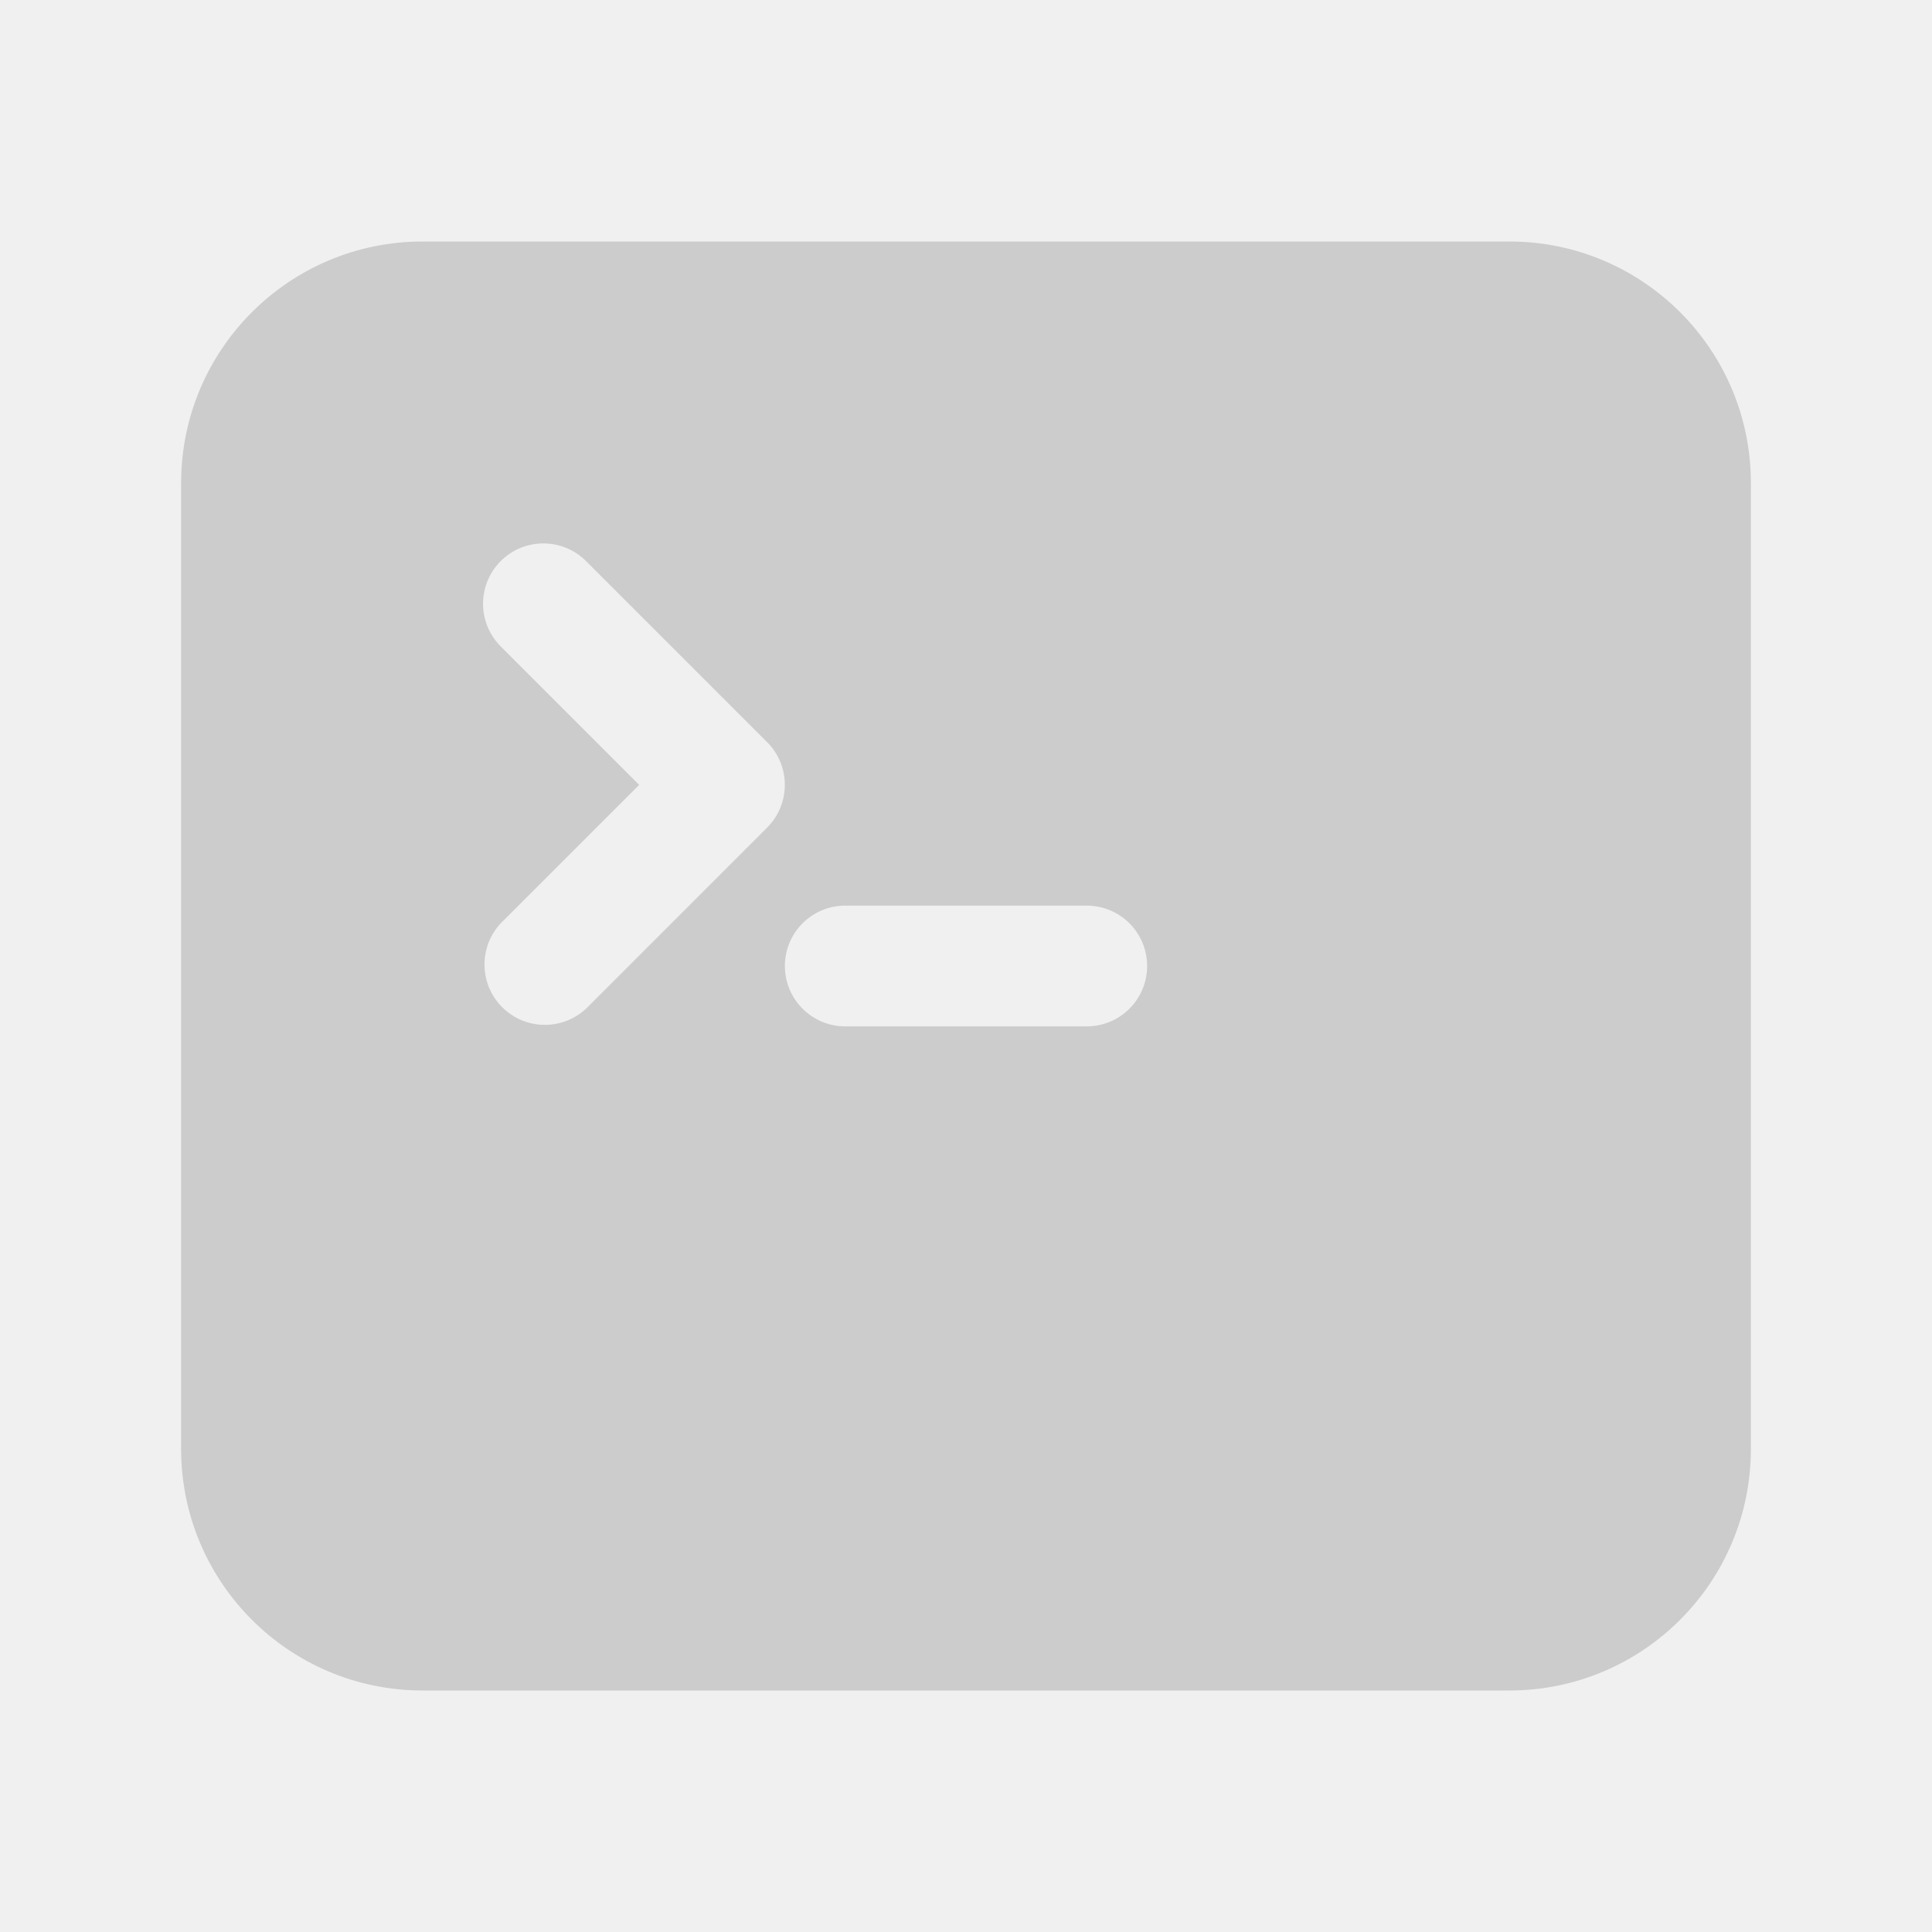
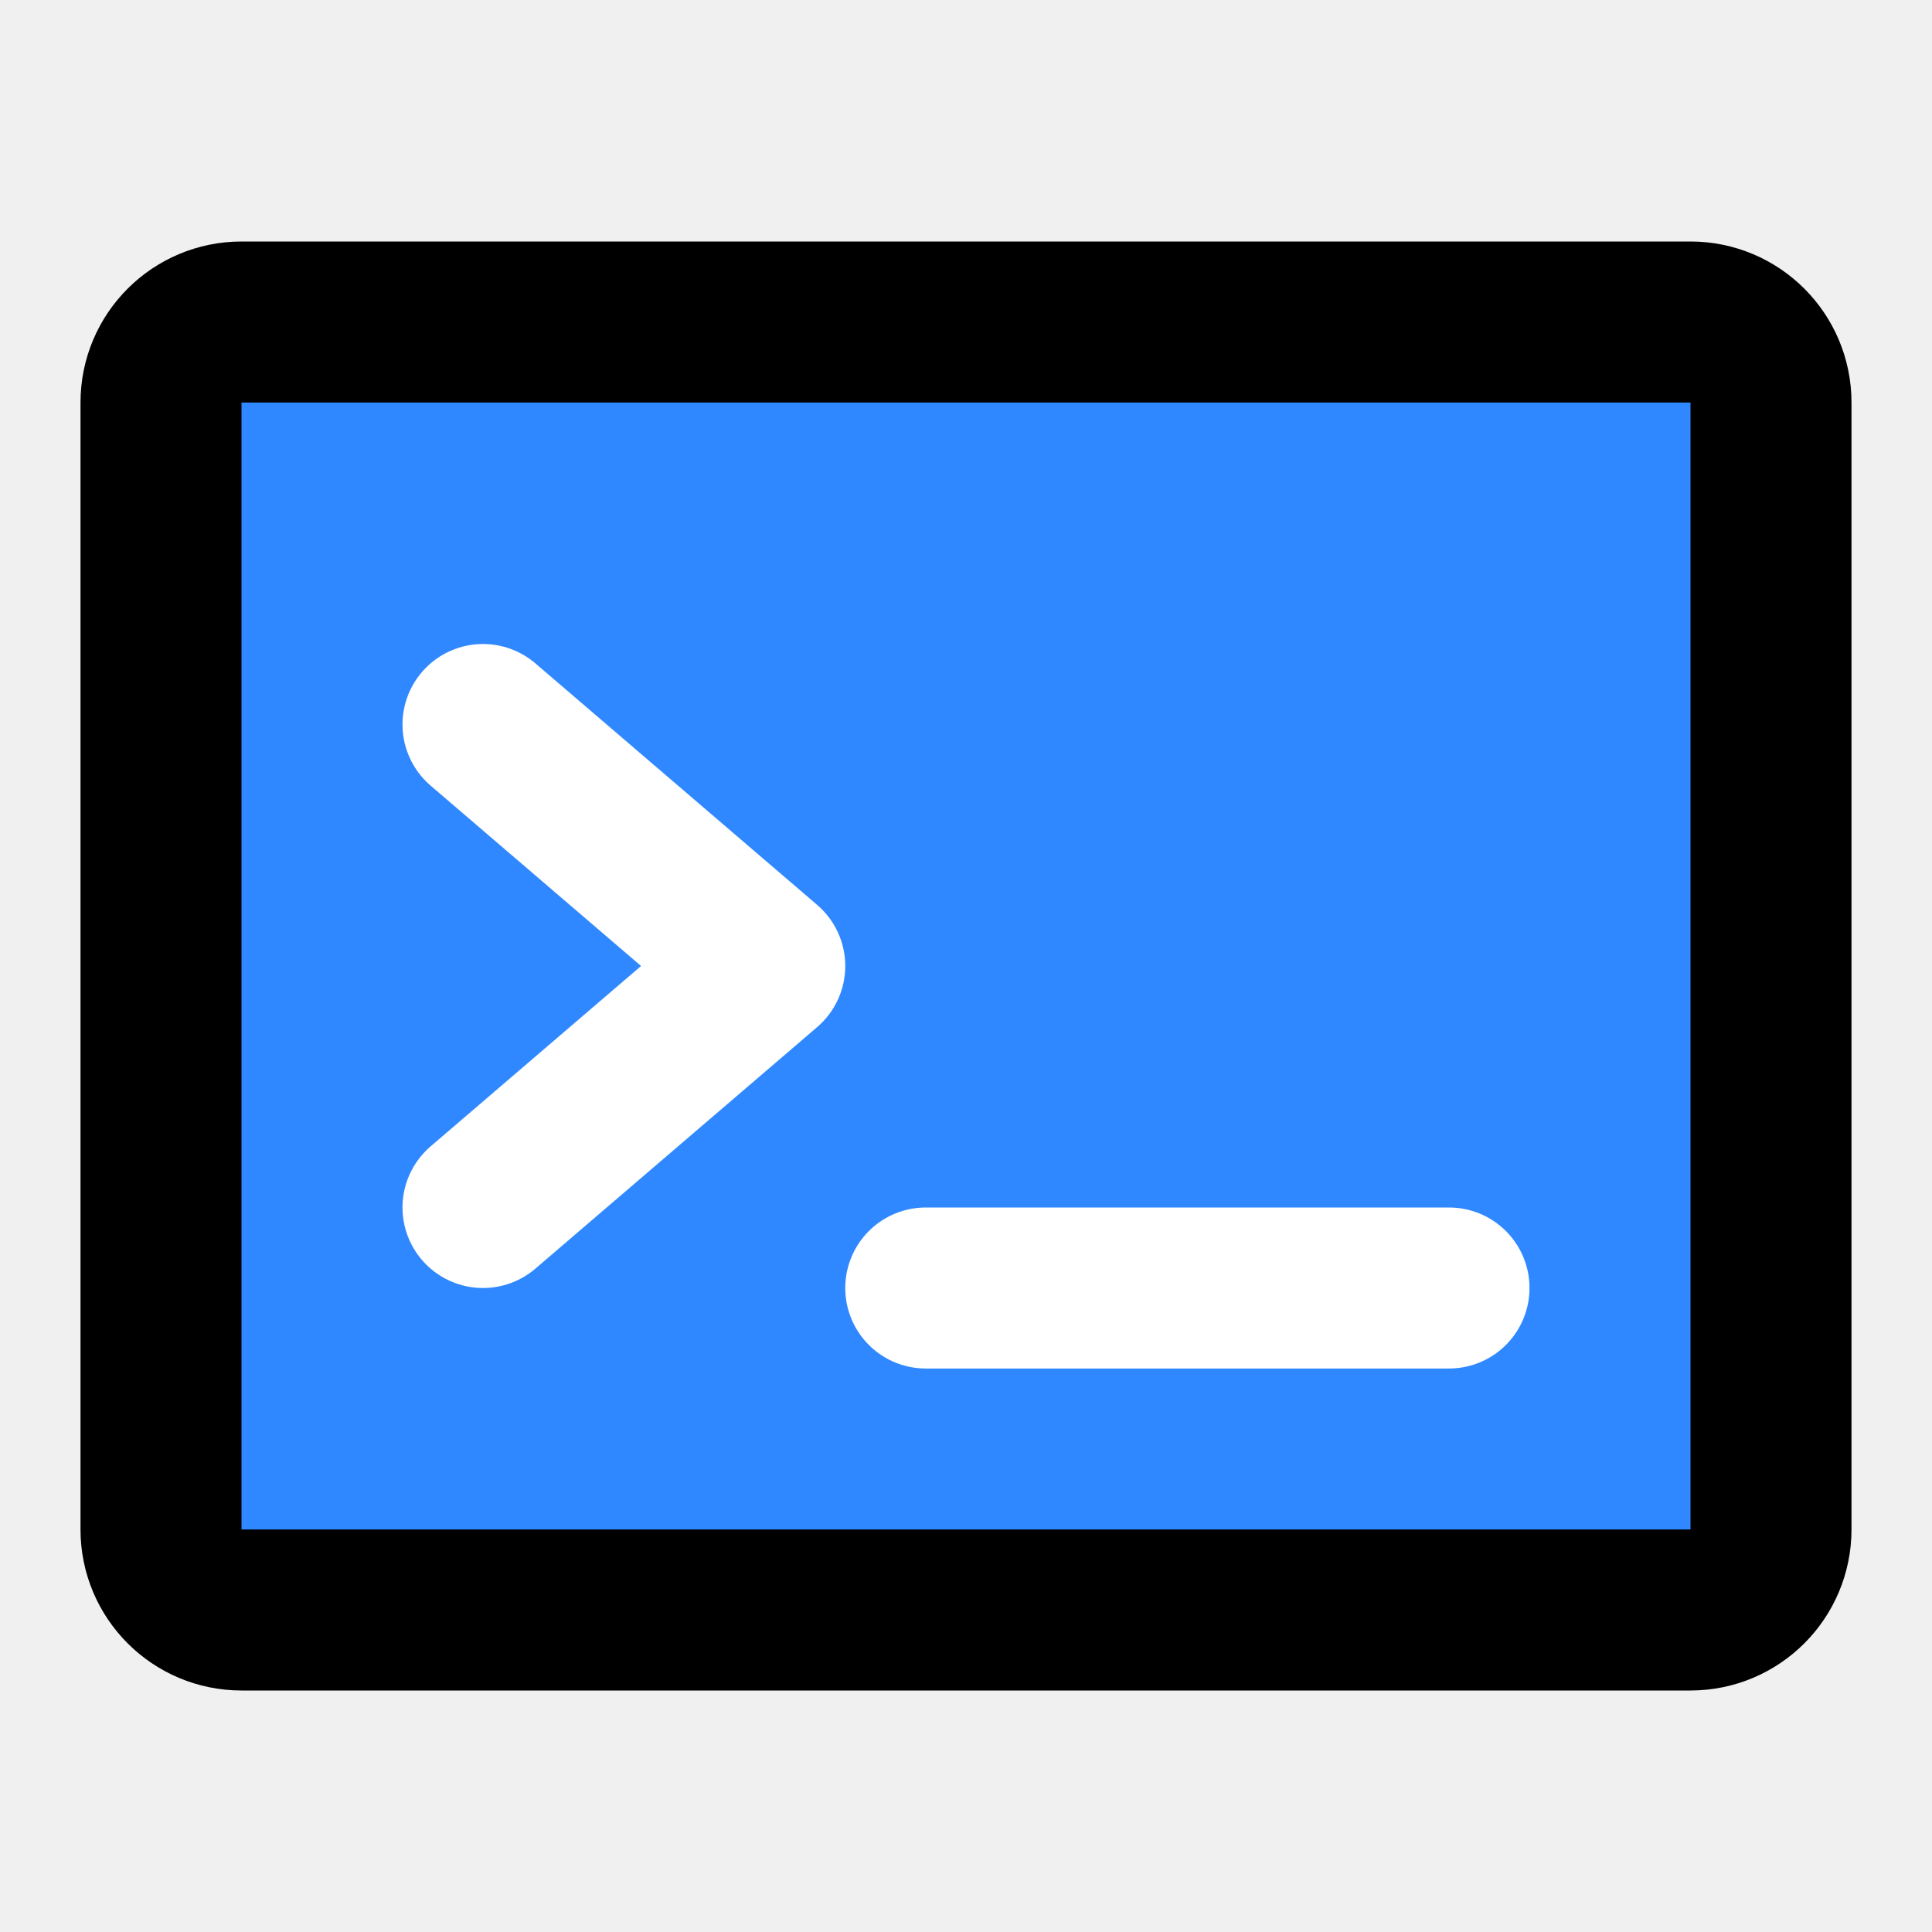
- <svg xmlns="http://www.w3.org/2000/svg" viewBox="0 0 24 24" fill="#ccc" class="w-6 h-6">
-   <path fill-rule="evenodd" d="M2.25 6a3 3 0 013-3h13.5a3 3 0 013 3v12a3 3 0 01-3 3H5.25a3 3 0 01-3-3V6zm3.97.97a.75.75 0 011.06 0l2.25 2.25a.75.75 0 010 1.06l-2.25 2.25a.75.75 0 01-1.06-1.06l1.72-1.72-1.72-1.72a.75.75 0 010-1.06zm4.28 4.28a.75.75 0 000 1.5h3a.75.75 0 000-1.5h-3z" clip-rule="evenodd" />
+ <svg xmlns="http://www.w3.org/2000/svg" width="800px" height="800px" viewBox="0 0 48 48" fill="none">
+   <rect width="48" height="48" fill="white" fill-opacity="0.01" />
+   <rect x="4" y="8" width="40" height="32" rx="2" fill="#2F88FF" stroke="#000000" stroke-width="4" stroke-linejoin="round" />
+   <path d="M12 18L19 24L12 30" stroke="white" stroke-width="4" stroke-linecap="round" stroke-linejoin="round" />
+   <path d="M23 32H36" stroke="white" stroke-width="4" stroke-linecap="round" stroke-linejoin="round" />
</svg>
